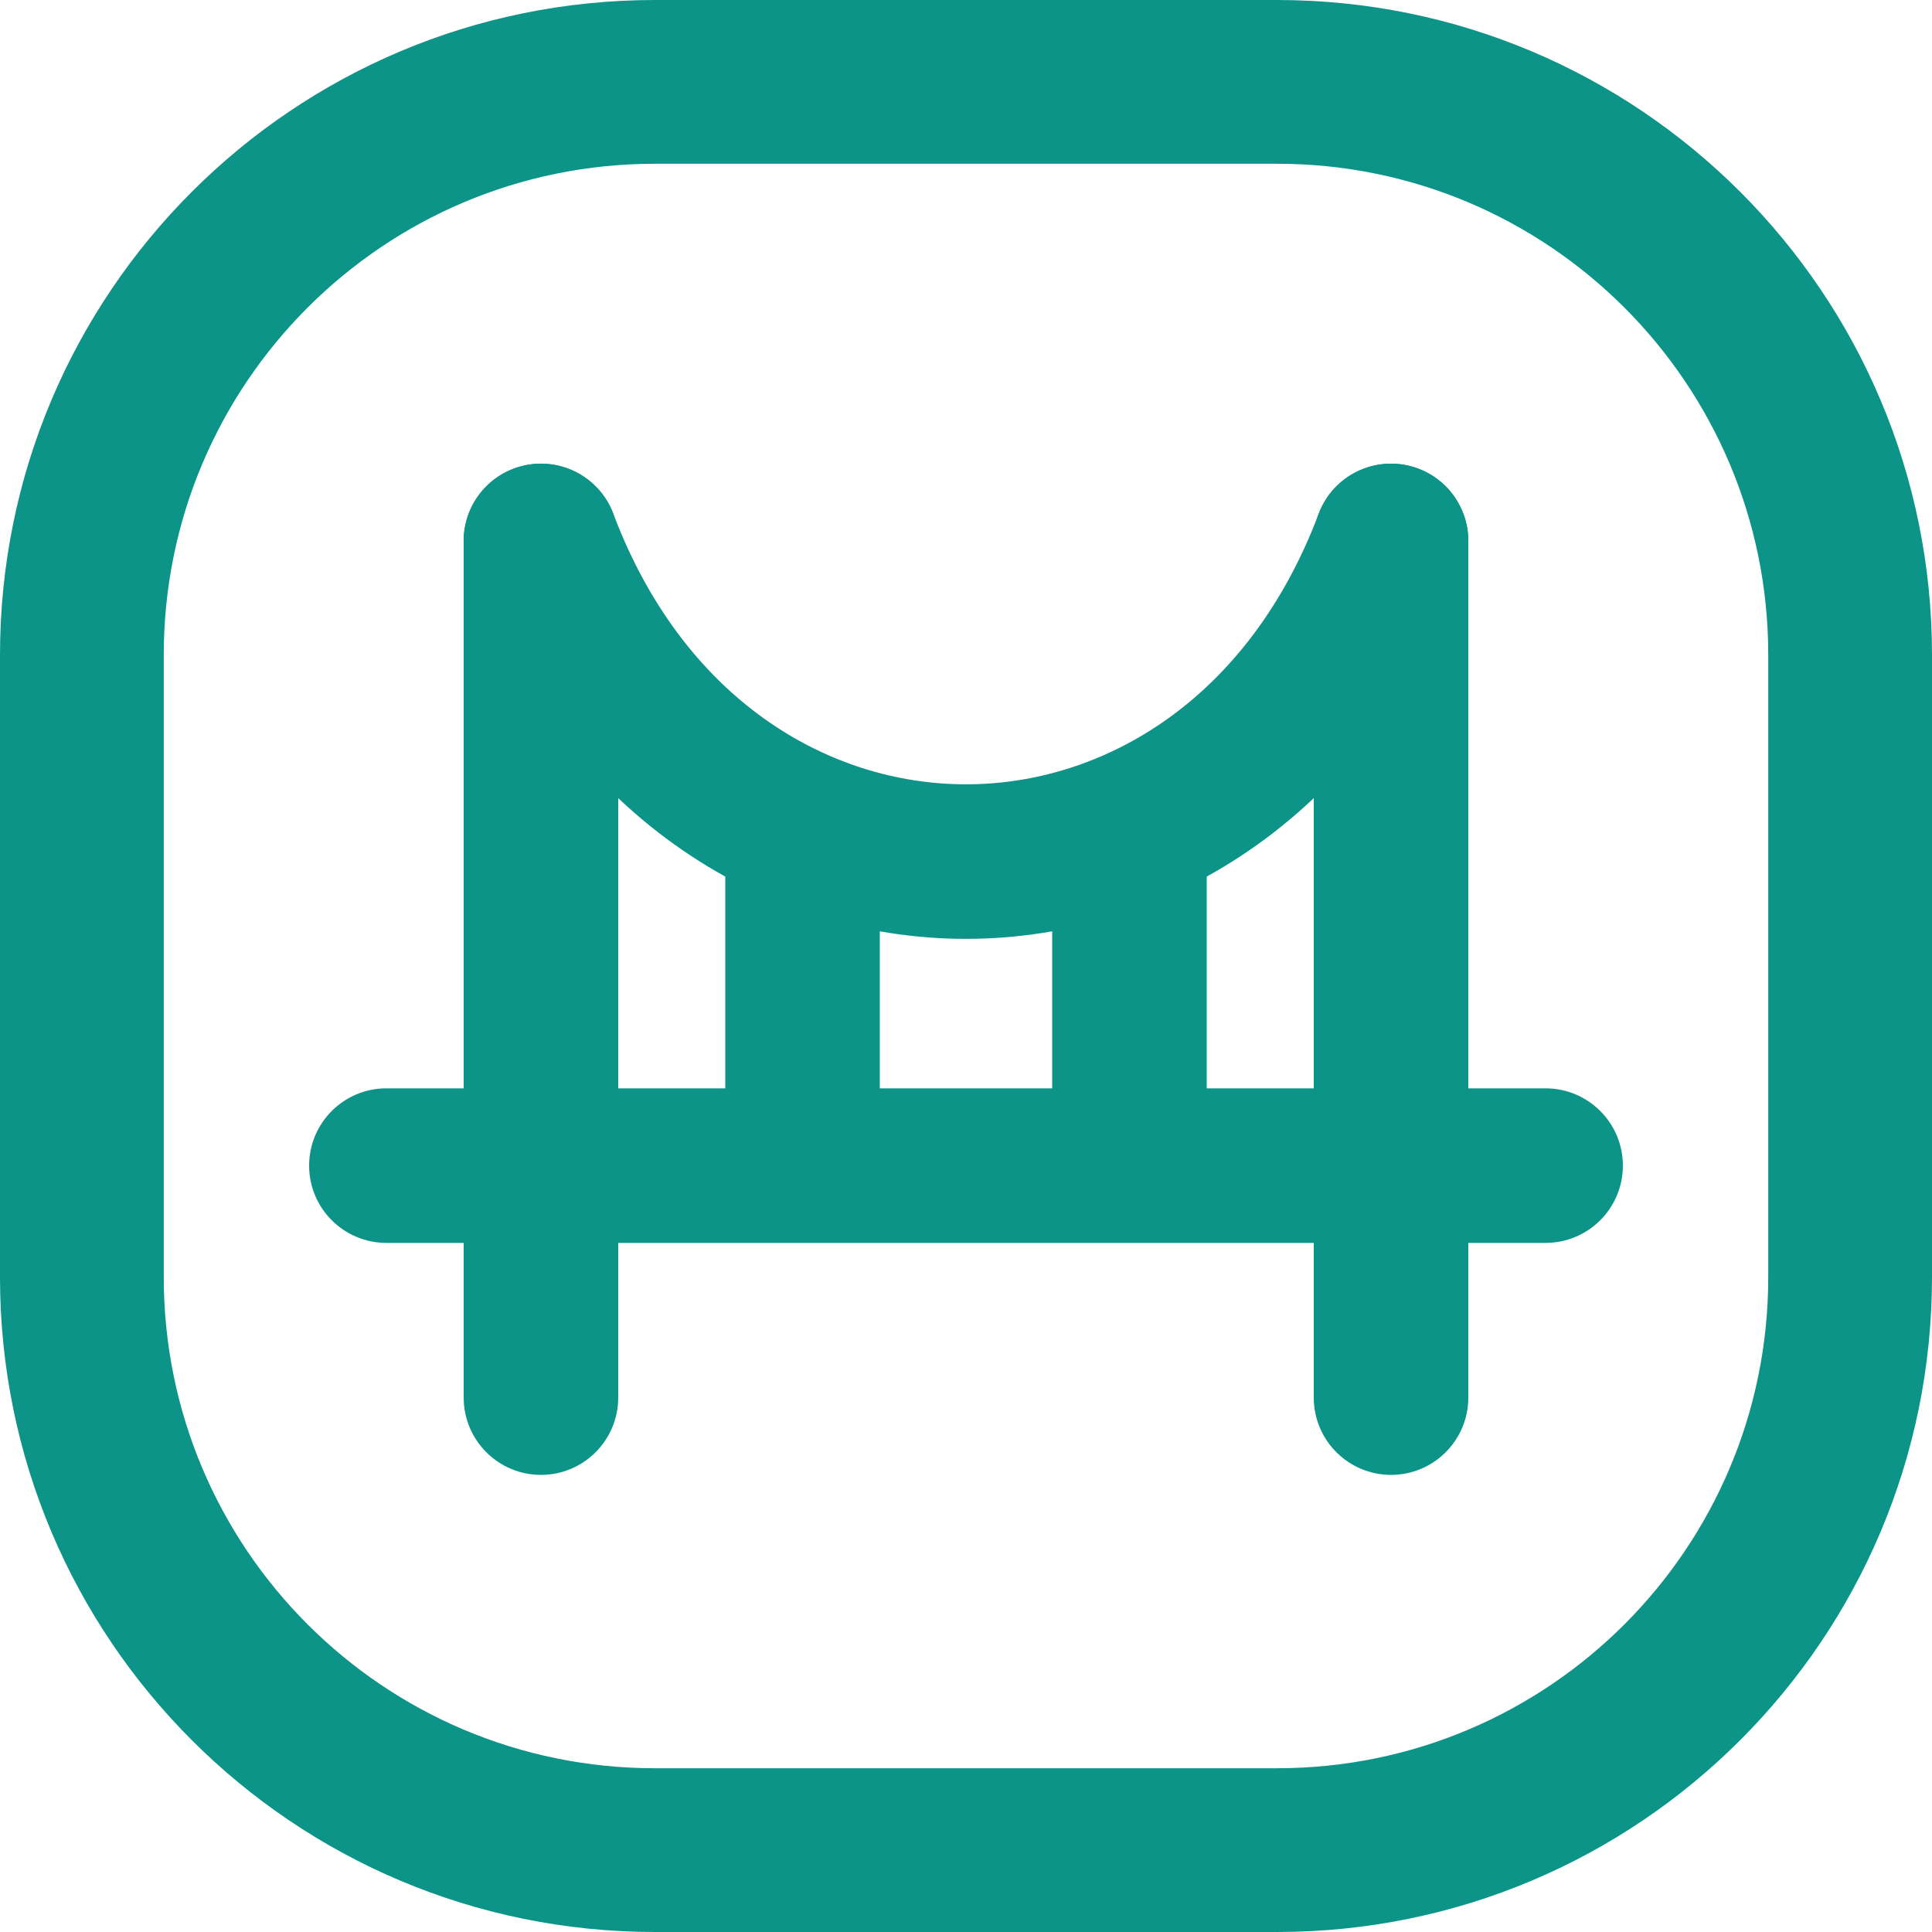
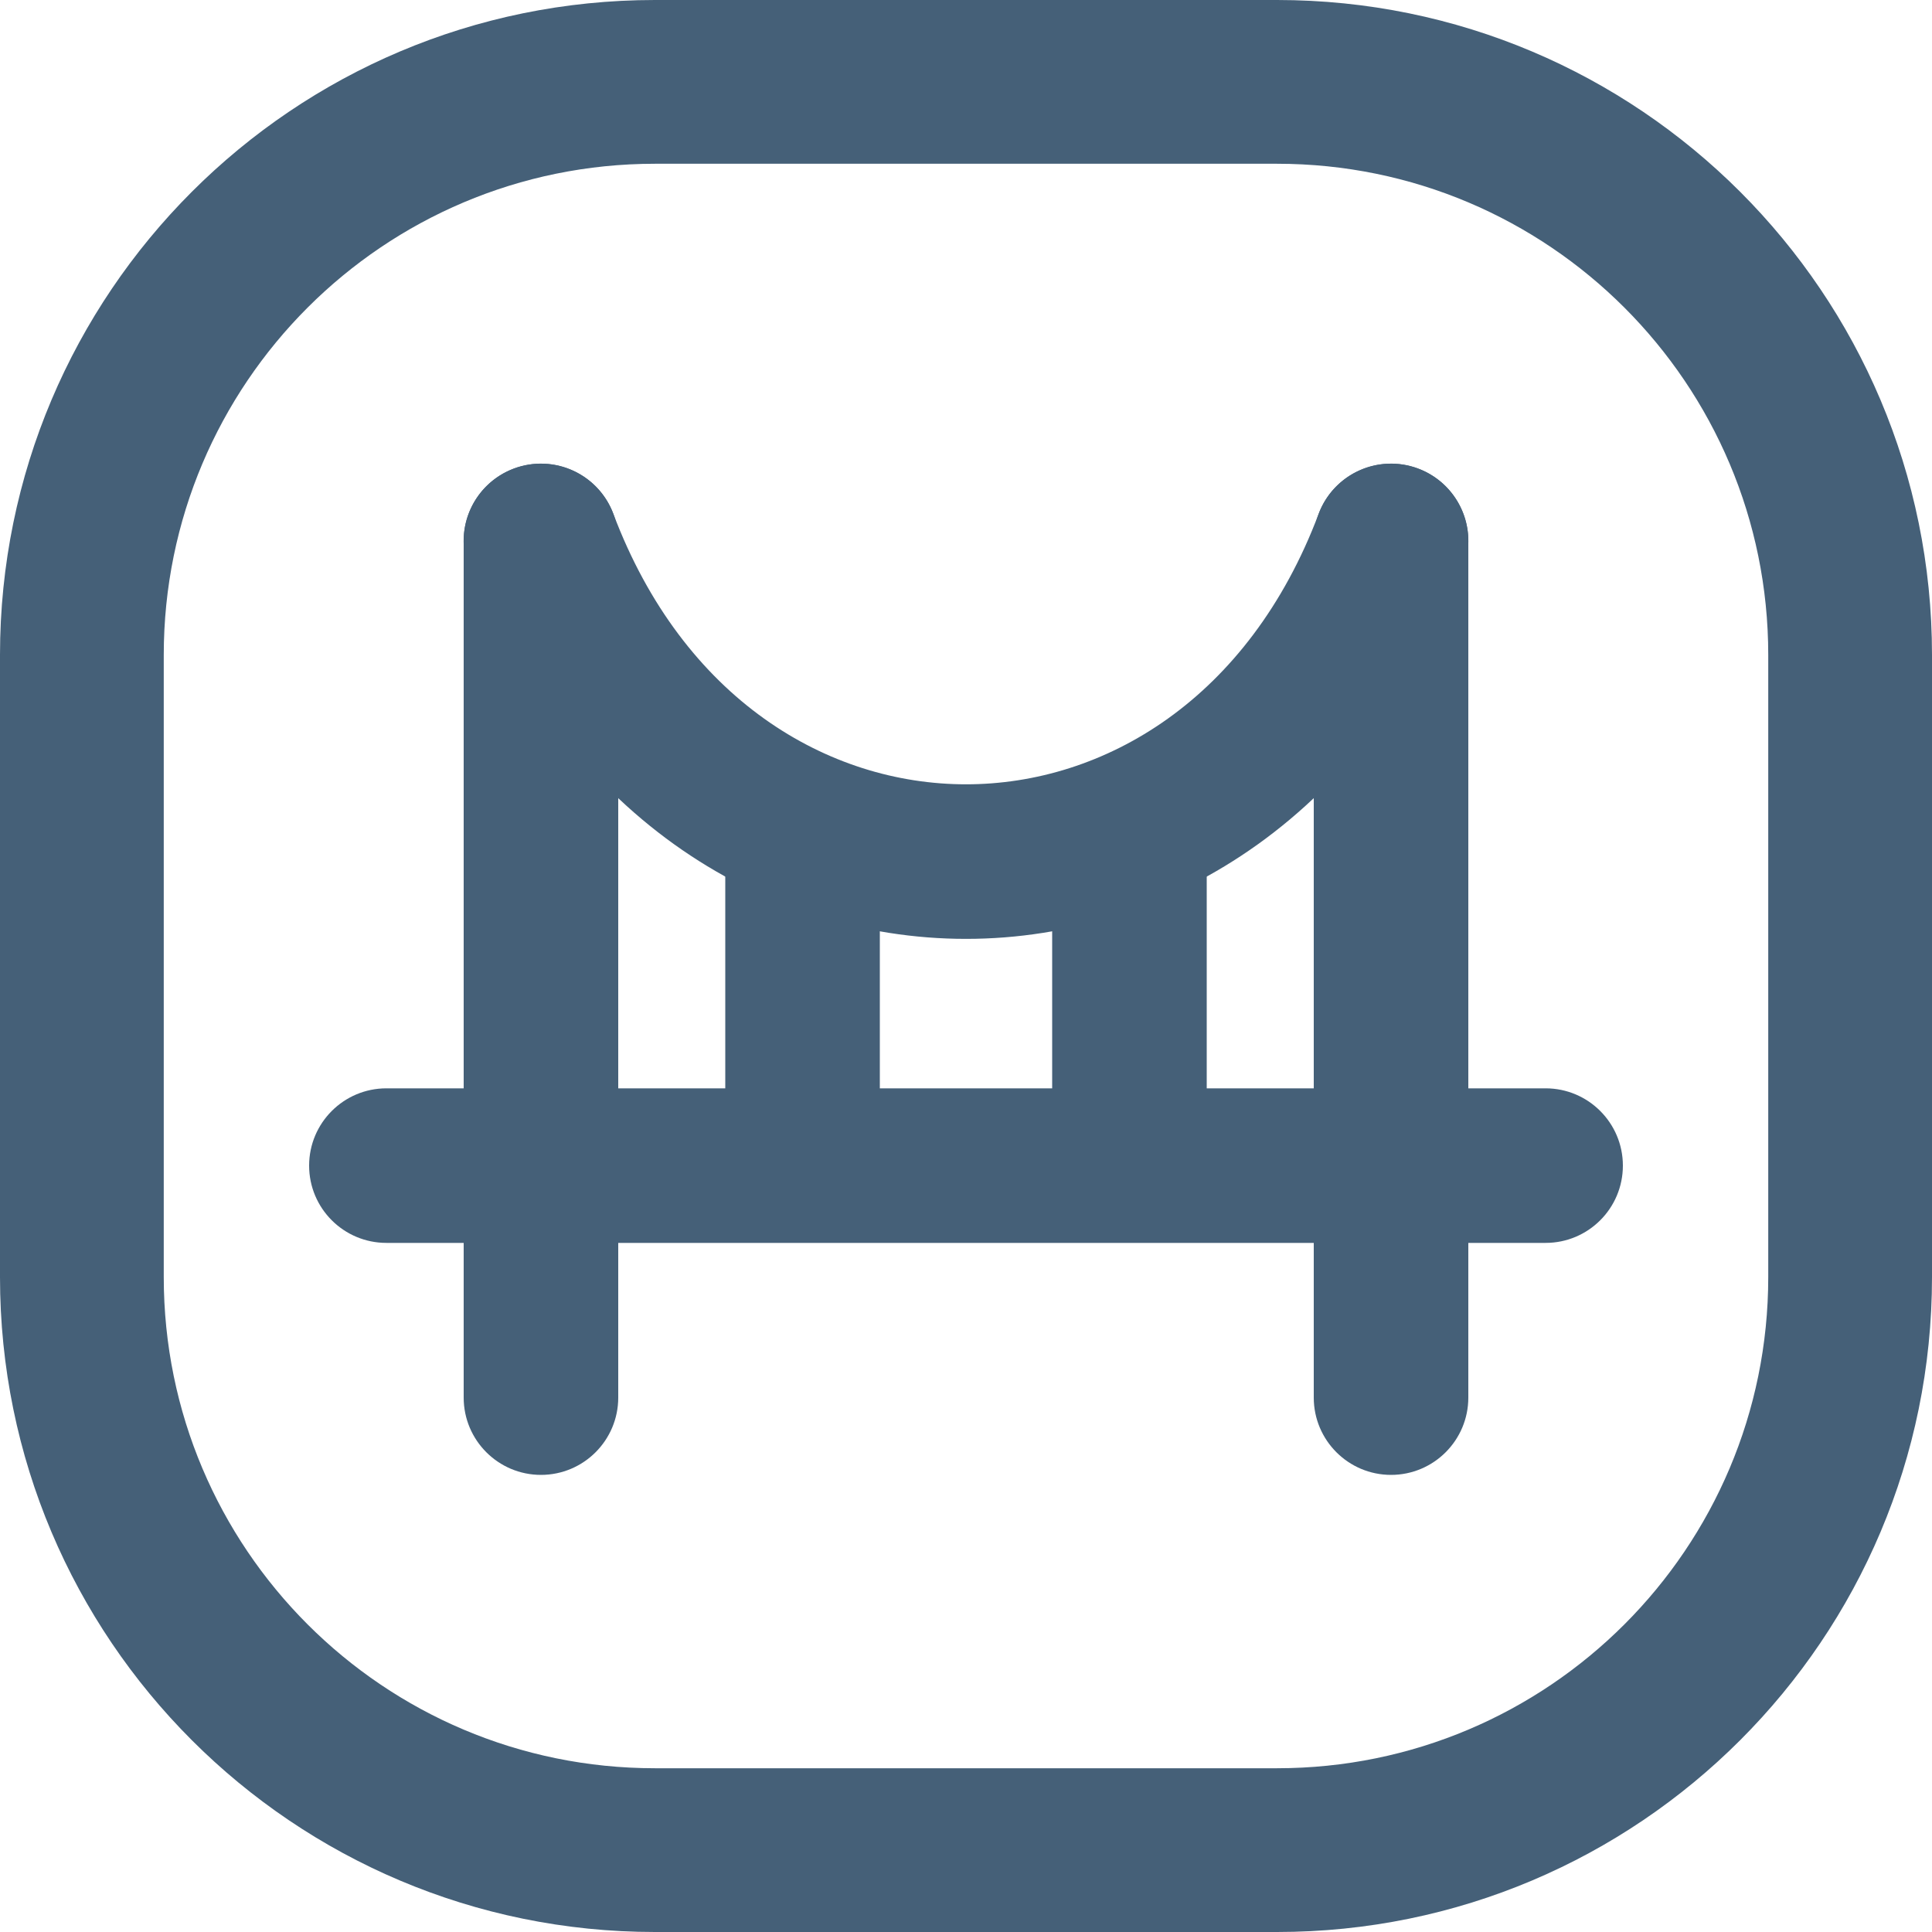
<svg xmlns="http://www.w3.org/2000/svg" width="25" height="25" viewBox="0 0 25 25" fill="none">
-   <path fill-rule="evenodd" clip-rule="evenodd" d="M16.525 2.119H8.475C4.964 2.119 2.119 4.964 2.119 8.475V16.525C2.119 20.036 4.964 22.881 8.475 22.881H16.525C20.036 22.881 22.881 20.036 22.881 16.525V8.475C22.881 4.964 20.036 2.119 16.525 2.119ZM8.475 0C3.794 0 0 3.794 0 8.475V16.525C0 21.206 3.794 25 8.475 25H16.525C21.206 25 25 21.206 25 16.525V8.475C25 3.794 21.206 0 16.525 0H8.475Z" fill="#0D9488" />
-   <path fill-rule="evenodd" clip-rule="evenodd" d="M6.647 6.064C7.164 5.869 7.741 6.13 7.936 6.647C8.841 9.049 10.714 10.149 12.5 10.149C14.286 10.149 16.159 9.049 17.064 6.647C17.259 6.13 17.836 5.869 18.353 6.064C18.87 6.259 19.131 6.836 18.936 7.353C17.755 10.484 15.171 12.149 12.5 12.149C9.829 12.149 7.245 10.484 6.064 7.353C5.869 6.836 6.13 6.259 6.647 6.064Z" fill="#0D9488" />
-   <path fill-rule="evenodd" clip-rule="evenodd" d="M4 15.083C4 14.531 4.448 14.083 5 14.083L20 14.083C20.552 14.083 21 14.531 21 15.083C21 15.636 20.552 16.083 20 16.083L5 16.083C4.448 16.083 4 15.636 4 15.083Z" fill="#0D9488" />
-   <path fill-rule="evenodd" clip-rule="evenodd" d="M9.385 14.778V10.889H11.385V14.778H9.385Z" fill="#0D9488" />
-   <path fill-rule="evenodd" clip-rule="evenodd" d="M13.615 14.778V10.889H15.615V14.778H13.615Z" fill="#0D9488" />
-   <path fill-rule="evenodd" clip-rule="evenodd" d="M7 6C7.552 6 8 6.448 8 7V18.085C8 18.637 7.552 19.085 7 19.085C6.448 19.085 6 18.637 6 18.085V7C6 6.448 6.448 6 7 6Z" fill="#0D9488" />
-   <path fill-rule="evenodd" clip-rule="evenodd" d="M18 6C18.552 6 19 6.448 19 7V18.085C19 18.637 18.552 19.085 18 19.085C17.448 19.085 17 18.637 17 18.085V7C17 6.448 17.448 6 18 6Z" fill="#0D9488" />
+   <path fill-rule="evenodd" clip-rule="evenodd" d="M16.525 2.119H8.475C4.964 2.119 2.119 4.964 2.119 8.475V16.525C2.119 20.036 4.964 22.881 8.475 22.881H16.525C20.036 22.881 22.881 20.036 22.881 16.525V8.475C22.881 4.964 20.036 2.119 16.525 2.119ZM8.475 0C3.794 0 0 3.794 0 8.475V16.525C0 21.206 3.794 25 8.475 25H16.525C21.206 25 25 21.206 25 16.525V8.475C25 3.794 21.206 0 16.525 0H8.475Z" fill="#456078" />
+   <path fill-rule="evenodd" clip-rule="evenodd" d="M6.647 6.064C7.164 5.869 7.741 6.13 7.936 6.647C8.841 9.049 10.714 10.149 12.5 10.149C14.286 10.149 16.159 9.049 17.064 6.647C17.259 6.13 17.836 5.869 18.353 6.064C18.87 6.259 19.131 6.836 18.936 7.353C17.755 10.484 15.171 12.149 12.5 12.149C9.829 12.149 7.245 10.484 6.064 7.353C5.869 6.836 6.13 6.259 6.647 6.064Z" fill="#456078" />
+   <path fill-rule="evenodd" clip-rule="evenodd" d="M4 15.083C4 14.531 4.448 14.083 5 14.083L20 14.083C20.552 14.083 21 14.531 21 15.083C21 15.636 20.552 16.083 20 16.083L5 16.083C4.448 16.083 4 15.636 4 15.083Z" fill="#456078" />
+   <path fill-rule="evenodd" clip-rule="evenodd" d="M9.385 14.778V10.889H11.385V14.778H9.385Z" fill="#456078" />
+   <path fill-rule="evenodd" clip-rule="evenodd" d="M13.615 14.778V10.889H15.615V14.778H13.615Z" fill="#456078" />
+   <path fill-rule="evenodd" clip-rule="evenodd" d="M7 6C7.552 6 8 6.448 8 7V18.085C8 18.637 7.552 19.085 7 19.085C6.448 19.085 6 18.637 6 18.085V7C6 6.448 6.448 6 7 6Z" fill="#456078" />
+   <path fill-rule="evenodd" clip-rule="evenodd" d="M18 6C18.552 6 19 6.448 19 7V18.085C19 18.637 18.552 19.085 18 19.085C17.448 19.085 17 18.637 17 18.085V7C17 6.448 17.448 6 18 6Z" fill="#456078" />
</svg>
